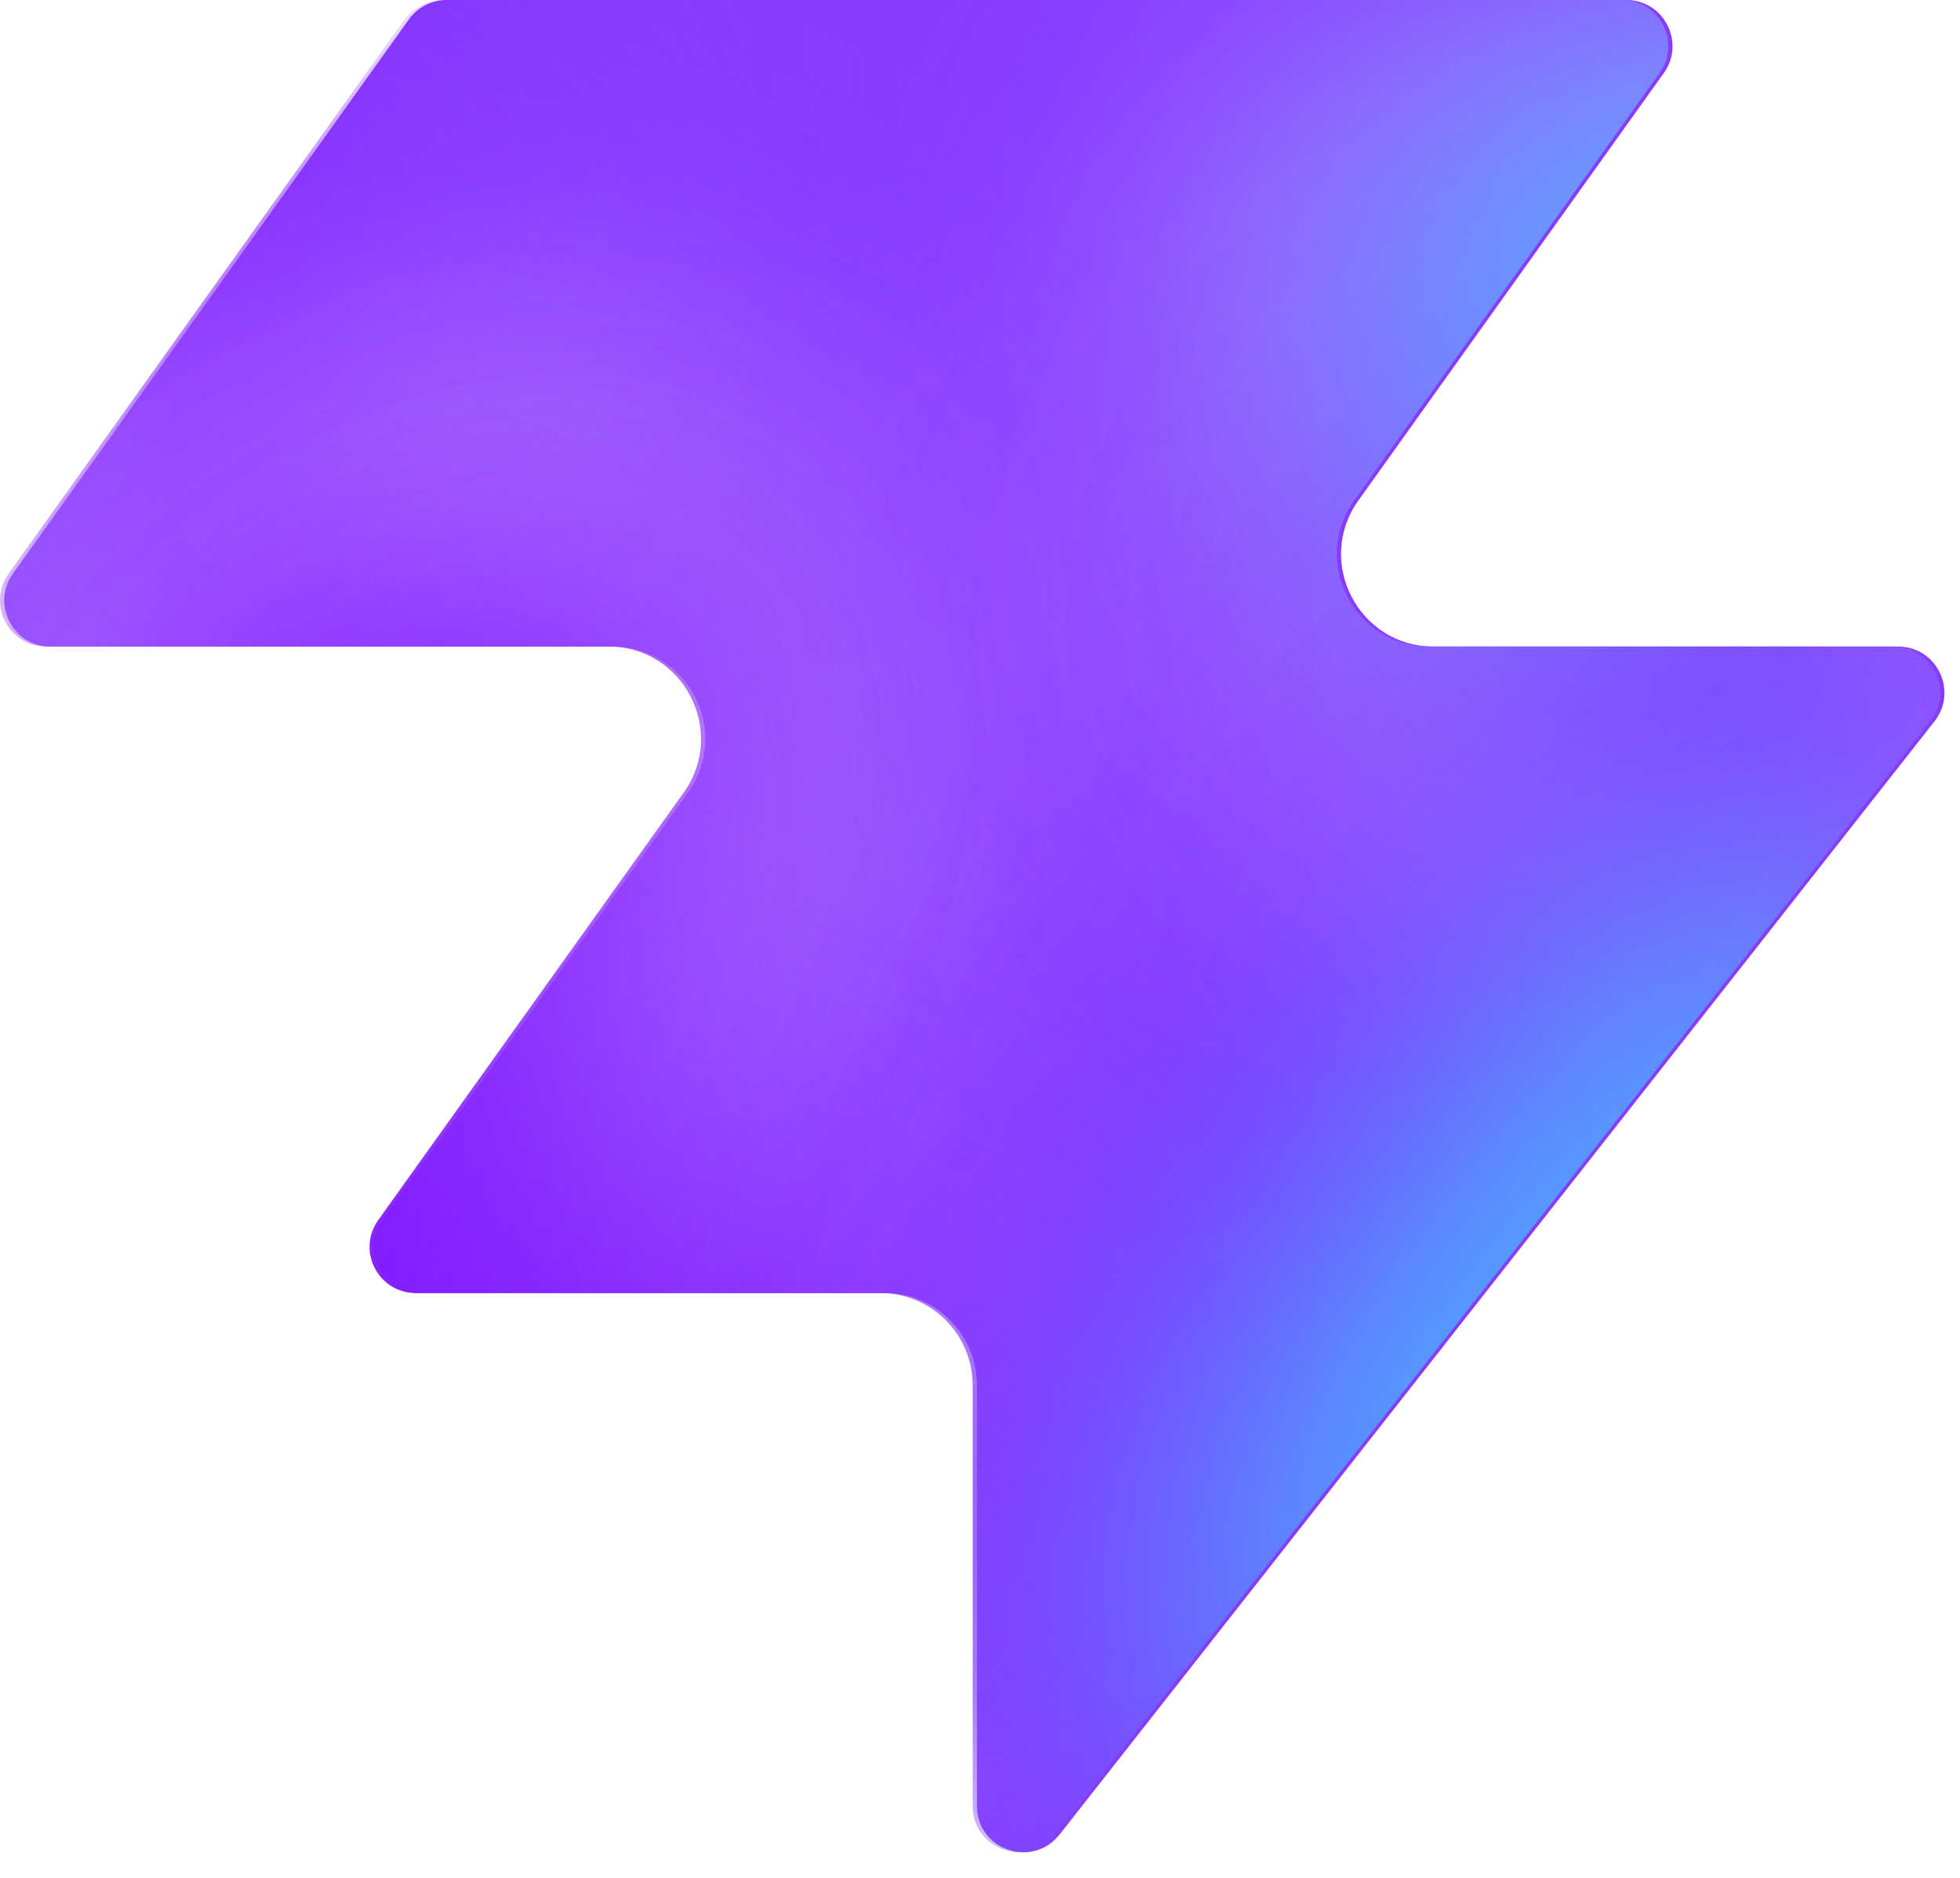
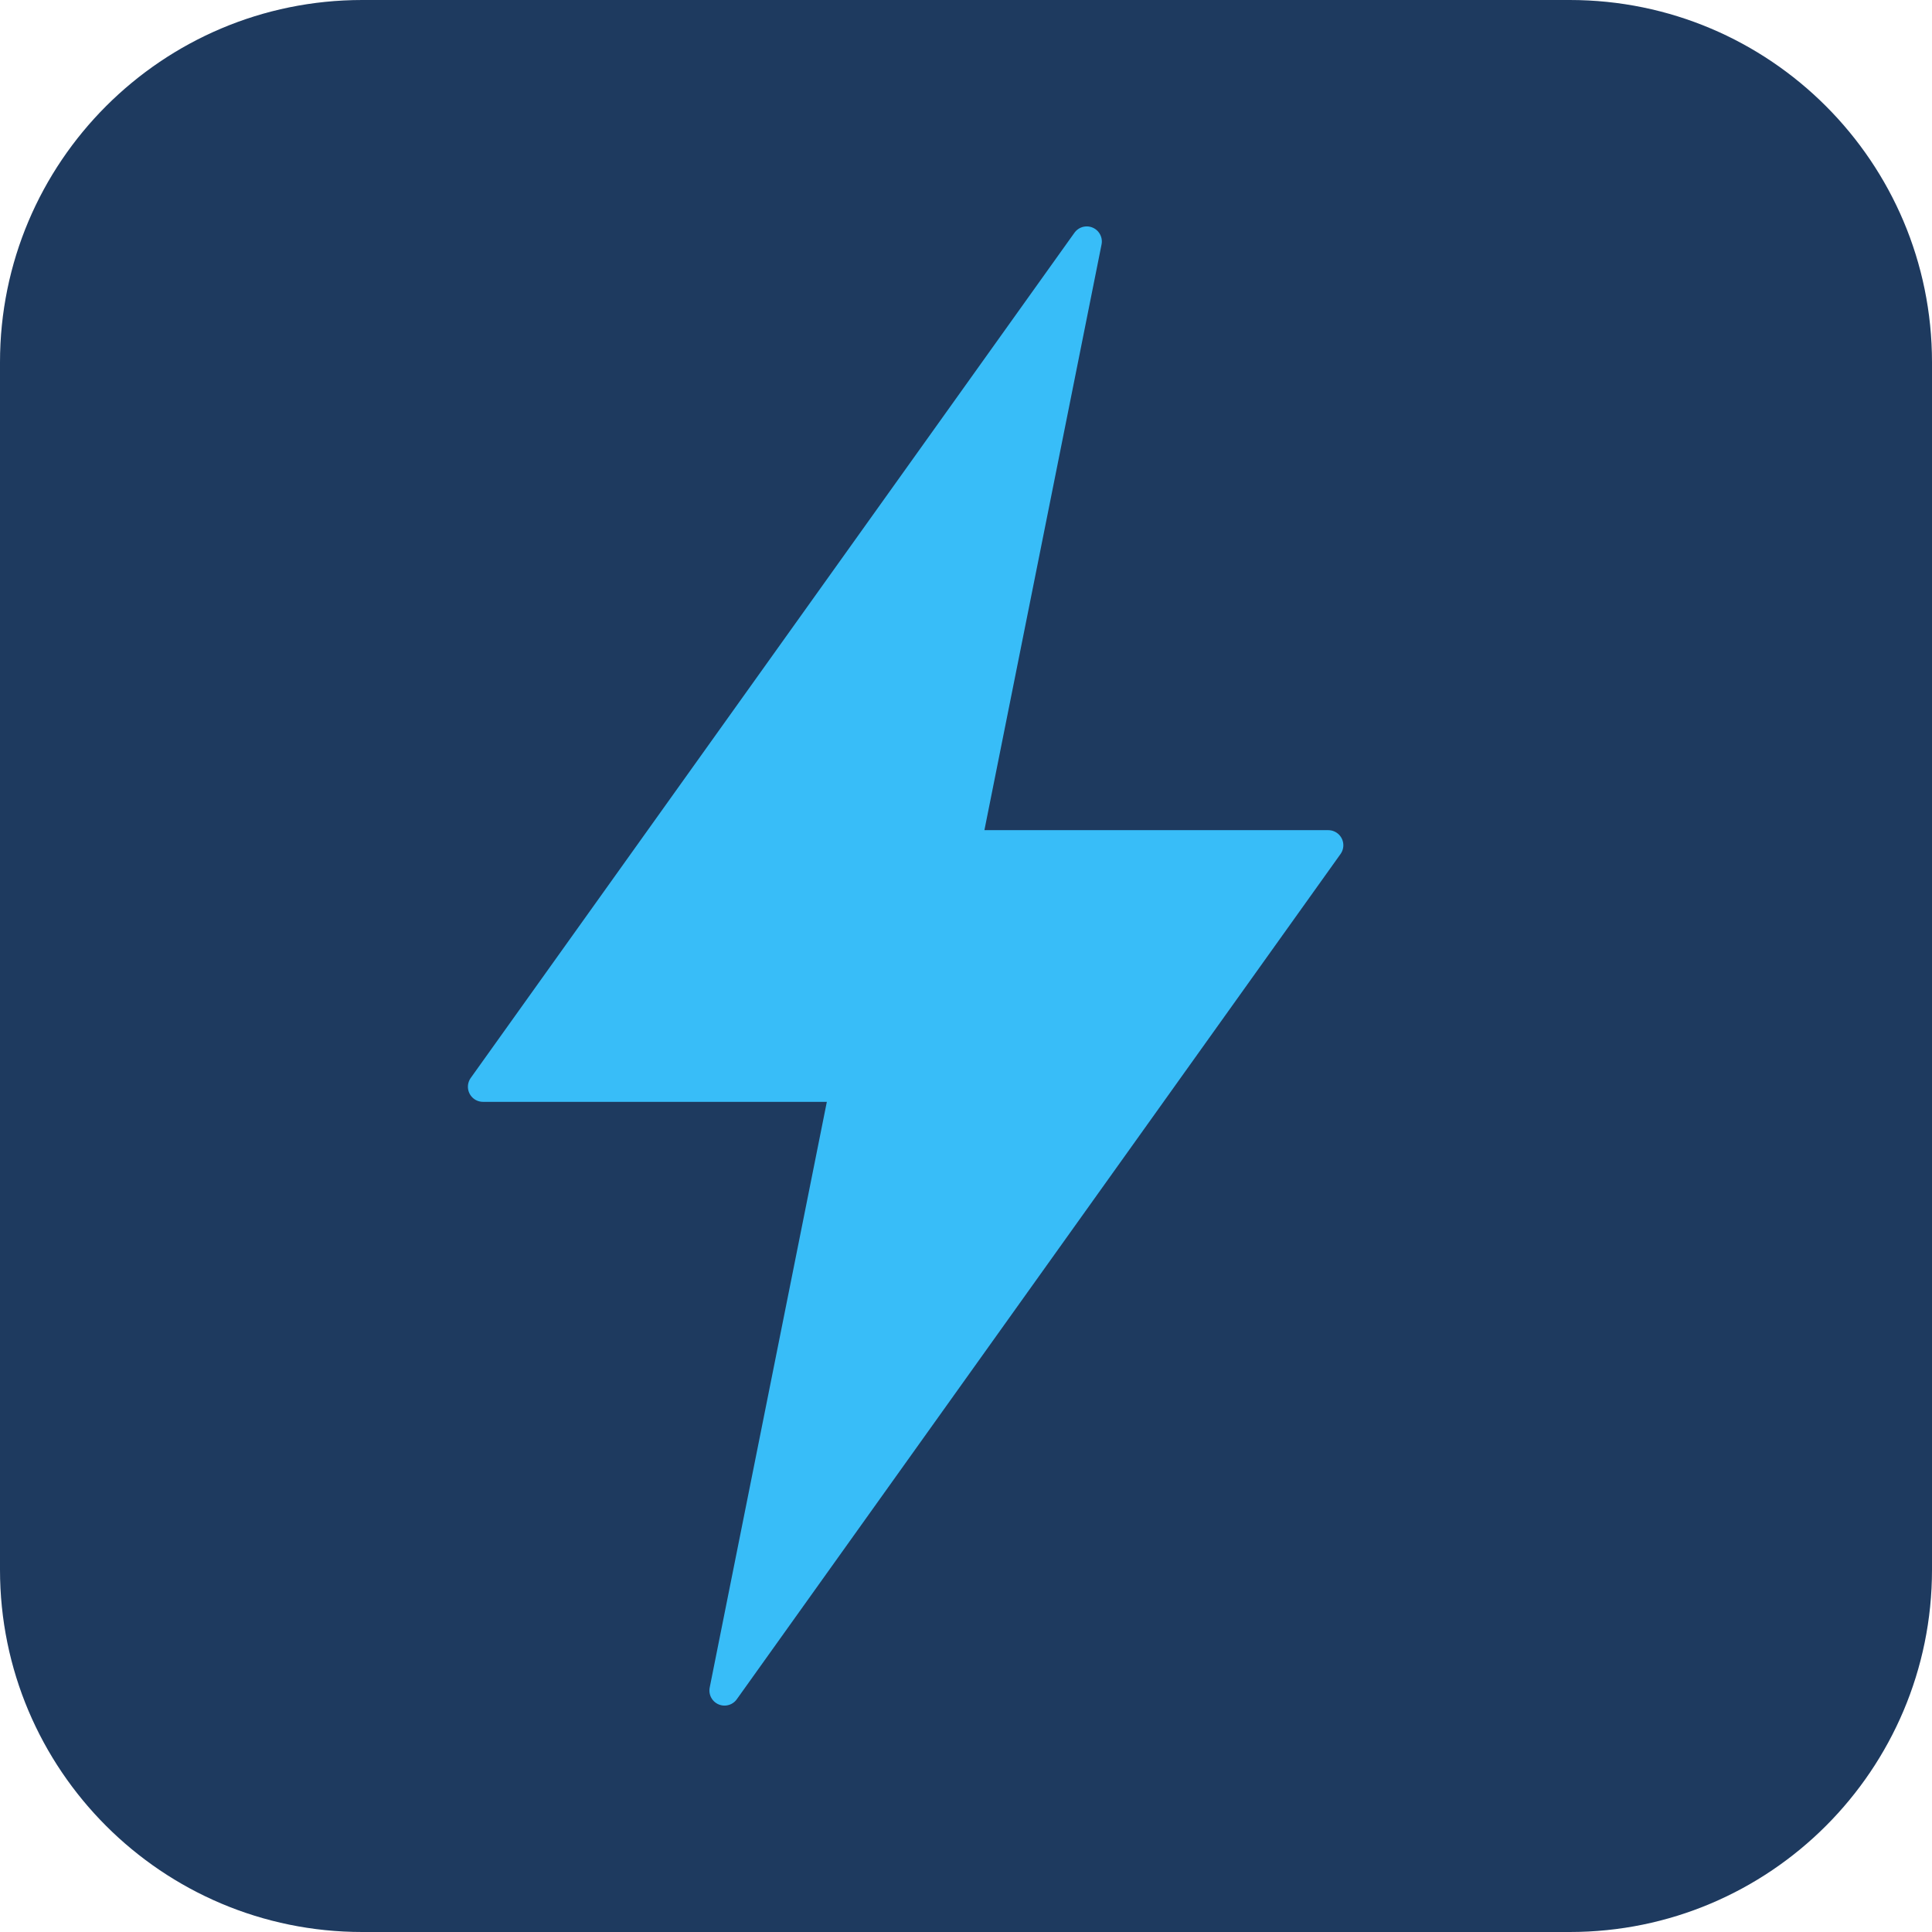
- <svg xmlns="http://www.w3.org/2000/svg" width="48" height="46" fill="none" viewBox="0 0 48 46">
-   <path fill="#863bff" d="M25.946 44.938c-.664.845-2.021.375-2.021-.698V33.937a2.26 2.26 0 0 0-2.262-2.262H10.287c-.92 0-1.456-1.04-.92-1.788l7.48-10.471c1.07-1.497 0-3.578-1.842-3.578H1.237c-.92 0-1.456-1.04-.92-1.788L10.013.474c.214-.297.556-.474.92-.474h28.894c.92 0 1.456 1.04.92 1.788l-7.48 10.471c-1.07 1.498 0 3.579 1.842 3.579h11.377c.943 0 1.473 1.088.89 1.83L25.947 44.94z" style="fill:#863bff;fill:color(display-p3 .525 .23 1);fill-opacity:1" />
-   <mask id="a" width="48" height="46" x="0" y="0" maskUnits="userSpaceOnUse" style="mask-type:alpha">
-     <path fill="#000" d="M25.842 44.938c-.664.844-2.021.375-2.021-.698V33.937a2.26 2.26 0 0 0-2.262-2.262H10.183c-.92 0-1.456-1.04-.92-1.788l7.48-10.471c1.07-1.498 0-3.579-1.842-3.579H1.133c-.92 0-1.456-1.04-.92-1.787L9.91.473c.214-.297.556-.474.92-.474h28.894c.92 0 1.456 1.04.92 1.788l-7.48 10.471c-1.07 1.498 0 3.578 1.842 3.578h11.377c.943 0 1.473 1.088.89 1.832L25.843 44.94z" style="fill:#000;fill-opacity:1" />
-   </mask>
-   <g mask="url(#a)">
-     <g filter="url(#b)">
-       <ellipse cx="5.508" cy="14.704" fill="#ede6ff" rx="5.508" ry="14.704" style="fill:#ede6ff;fill:color(display-p3 .927 .903 1);fill-opacity:1" transform="matrix(.00324 1 1 -.00324 -4.47 31.516)" />
-     </g>
-     <g filter="url(#c)">
-       <ellipse cx="10.399" cy="29.851" fill="#ede6ff" rx="10.399" ry="29.851" style="fill:#ede6ff;fill:color(display-p3 .927 .903 1);fill-opacity:1" transform="matrix(.00324 1 1 -.00324 -39.328 7.883)" />
-     </g>
-     <g filter="url(#d)">
-       <ellipse cx="5.508" cy="30.487" fill="#7e14ff" rx="5.508" ry="30.487" style="fill:#7e14ff;fill:color(display-p3 .492 .077 1);fill-opacity:1" transform="rotate(89.814 -25.913 -14.639)scale(1 -1)" />
-     </g>
-     <g filter="url(#e)">
-       <ellipse cx="5.508" cy="30.599" fill="#7e14ff" rx="5.508" ry="30.599" style="fill:#7e14ff;fill:color(display-p3 .492 .077 1);fill-opacity:1" transform="rotate(89.814 -32.644 -3.334)scale(1 -1)" />
-     </g>
-     <g filter="url(#f)">
-       <ellipse cx="5.508" cy="30.599" fill="#7e14ff" rx="5.508" ry="30.599" style="fill:#7e14ff;fill:color(display-p3 .492 .077 1);fill-opacity:1" transform="matrix(.00324 1 1 -.00324 -34.34 30.47)" />
-     </g>
-     <g filter="url(#g)">
-       <ellipse cx="14.072" cy="22.078" fill="#ede6ff" rx="14.072" ry="22.078" style="fill:#ede6ff;fill:color(display-p3 .927 .903 1);fill-opacity:1" transform="rotate(93.35 24.506 48.493)scale(-1 1)" />
-     </g>
-     <g filter="url(#h)">
-       <ellipse cx="3.47" cy="21.501" fill="#7e14ff" rx="3.47" ry="21.501" style="fill:#7e14ff;fill:color(display-p3 .492 .077 1);fill-opacity:1" transform="rotate(89.009 28.708 47.59)scale(-1 1)" />
-     </g>
-     <g filter="url(#i)">
-       <ellipse cx="3.47" cy="21.501" fill="#7e14ff" rx="3.47" ry="21.501" style="fill:#7e14ff;fill:color(display-p3 .492 .077 1);fill-opacity:1" transform="rotate(89.009 28.708 47.59)scale(-1 1)" />
-     </g>
-     <g filter="url(#j)">
-       <ellipse cx=".387" cy="8.972" fill="#7e14ff" rx="4.407" ry="29.108" style="fill:#7e14ff;fill:color(display-p3 .492 .077 1);fill-opacity:1" transform="rotate(39.51 .387 8.972)" />
-     </g>
-     <g filter="url(#k)">
-       <ellipse cx="47.523" cy="-6.092" fill="#7e14ff" rx="4.407" ry="29.108" style="fill:#7e14ff;fill:color(display-p3 .492 .077 1);fill-opacity:1" transform="rotate(37.892 47.523 -6.092)" />
-     </g>
-     <g filter="url(#l)">
-       <ellipse cx="41.412" cy="6.333" fill="#47bfff" rx="5.971" ry="9.665" style="fill:#47bfff;fill:color(display-p3 .28 .748 1);fill-opacity:1" transform="rotate(37.892 41.412 6.333)" />
-     </g>
-     <g filter="url(#m)">
-       <ellipse cx="-1.879" cy="38.332" fill="#7e14ff" rx="4.407" ry="29.108" style="fill:#7e14ff;fill:color(display-p3 .492 .077 1);fill-opacity:1" transform="rotate(37.892 -1.88 38.332)" />
-     </g>
-     <g filter="url(#n)">
-       <ellipse cx="-1.879" cy="38.332" fill="#7e14ff" rx="4.407" ry="29.108" style="fill:#7e14ff;fill:color(display-p3 .492 .077 1);fill-opacity:1" transform="rotate(37.892 -1.88 38.332)" />
-     </g>
-     <g filter="url(#o)">
-       <ellipse cx="35.651" cy="29.907" fill="#7e14ff" rx="4.407" ry="29.108" style="fill:#7e14ff;fill:color(display-p3 .492 .077 1);fill-opacity:1" transform="rotate(37.892 35.651 29.907)" />
-     </g>
-     <g filter="url(#p)">
-       <ellipse cx="38.418" cy="32.4" fill="#47bfff" rx="5.971" ry="15.297" style="fill:#47bfff;fill:color(display-p3 .28 .748 1);fill-opacity:1" transform="rotate(37.892 38.418 32.4)" />
-     </g>
-   </g>
-   <defs>
-     <filter id="b" width="60.045" height="41.654" x="-19.77" y="16.149" color-interpolation-filters="sRGB" filterUnits="userSpaceOnUse">
-       <feFlood flood-opacity="0" result="BackgroundImageFix" />
-       <feBlend in="SourceGraphic" in2="BackgroundImageFix" result="shape" />
-       <feGaussianBlur result="effect1_foregroundBlur_2002_17158" stdDeviation="7.659" />
-     </filter>
-     <filter id="c" width="90.34" height="51.437" x="-54.613" y="-7.533" color-interpolation-filters="sRGB" filterUnits="userSpaceOnUse">
-       <feFlood flood-opacity="0" result="BackgroundImageFix" />
-       <feBlend in="SourceGraphic" in2="BackgroundImageFix" result="shape" />
-       <feGaussianBlur result="effect1_foregroundBlur_2002_17158" stdDeviation="7.659" />
-     </filter>
-     <filter id="d" width="79.355" height="29.4" x="-49.64" y="2.03" color-interpolation-filters="sRGB" filterUnits="userSpaceOnUse">
-       <feFlood flood-opacity="0" result="BackgroundImageFix" />
-       <feBlend in="SourceGraphic" in2="BackgroundImageFix" result="shape" />
-       <feGaussianBlur result="effect1_foregroundBlur_2002_17158" stdDeviation="4.596" />
-     </filter>
-     <filter id="e" width="79.579" height="29.4" x="-45.045" y="20.029" color-interpolation-filters="sRGB" filterUnits="userSpaceOnUse">
-       <feFlood flood-opacity="0" result="BackgroundImageFix" />
-       <feBlend in="SourceGraphic" in2="BackgroundImageFix" result="shape" />
-       <feGaussianBlur result="effect1_foregroundBlur_2002_17158" stdDeviation="4.596" />
-     </filter>
-     <filter id="f" width="79.579" height="29.4" x="-43.513" y="21.178" color-interpolation-filters="sRGB" filterUnits="userSpaceOnUse">
-       <feFlood flood-opacity="0" result="BackgroundImageFix" />
-       <feBlend in="SourceGraphic" in2="BackgroundImageFix" result="shape" />
-       <feGaussianBlur result="effect1_foregroundBlur_2002_17158" stdDeviation="4.596" />
-     </filter>
-     <filter id="g" width="74.749" height="58.852" x="15.756" y="-17.901" color-interpolation-filters="sRGB" filterUnits="userSpaceOnUse">
-       <feFlood flood-opacity="0" result="BackgroundImageFix" />
-       <feBlend in="SourceGraphic" in2="BackgroundImageFix" result="shape" />
-       <feGaussianBlur result="effect1_foregroundBlur_2002_17158" stdDeviation="7.659" />
-     </filter>
-     <filter id="h" width="61.377" height="25.362" x="23.548" y="2.284" color-interpolation-filters="sRGB" filterUnits="userSpaceOnUse">
-       <feFlood flood-opacity="0" result="BackgroundImageFix" />
-       <feBlend in="SourceGraphic" in2="BackgroundImageFix" result="shape" />
-       <feGaussianBlur result="effect1_foregroundBlur_2002_17158" stdDeviation="4.596" />
-     </filter>
-     <filter id="i" width="61.377" height="25.362" x="23.548" y="2.284" color-interpolation-filters="sRGB" filterUnits="userSpaceOnUse">
-       <feFlood flood-opacity="0" result="BackgroundImageFix" />
-       <feBlend in="SourceGraphic" in2="BackgroundImageFix" result="shape" />
-       <feGaussianBlur result="effect1_foregroundBlur_2002_17158" stdDeviation="4.596" />
-     </filter>
-     <filter id="j" width="56.045" height="63.649" x="-27.636" y="-22.853" color-interpolation-filters="sRGB" filterUnits="userSpaceOnUse">
-       <feFlood flood-opacity="0" result="BackgroundImageFix" />
-       <feBlend in="SourceGraphic" in2="BackgroundImageFix" result="shape" />
-       <feGaussianBlur result="effect1_foregroundBlur_2002_17158" stdDeviation="4.596" />
-     </filter>
-     <filter id="k" width="54.814" height="64.646" x="20.116" y="-38.415" color-interpolation-filters="sRGB" filterUnits="userSpaceOnUse">
-       <feFlood flood-opacity="0" result="BackgroundImageFix" />
-       <feBlend in="SourceGraphic" in2="BackgroundImageFix" result="shape" />
-       <feGaussianBlur result="effect1_foregroundBlur_2002_17158" stdDeviation="4.596" />
-     </filter>
-     <filter id="l" width="33.541" height="35.313" x="24.641" y="-11.323" color-interpolation-filters="sRGB" filterUnits="userSpaceOnUse">
-       <feFlood flood-opacity="0" result="BackgroundImageFix" />
-       <feBlend in="SourceGraphic" in2="BackgroundImageFix" result="shape" />
-       <feGaussianBlur result="effect1_foregroundBlur_2002_17158" stdDeviation="4.596" />
-     </filter>
-     <filter id="m" width="54.814" height="64.646" x="-29.286" y="6.009" color-interpolation-filters="sRGB" filterUnits="userSpaceOnUse">
-       <feFlood flood-opacity="0" result="BackgroundImageFix" />
-       <feBlend in="SourceGraphic" in2="BackgroundImageFix" result="shape" />
-       <feGaussianBlur result="effect1_foregroundBlur_2002_17158" stdDeviation="4.596" />
-     </filter>
-     <filter id="n" width="54.814" height="64.646" x="-29.286" y="6.009" color-interpolation-filters="sRGB" filterUnits="userSpaceOnUse">
-       <feFlood flood-opacity="0" result="BackgroundImageFix" />
-       <feBlend in="SourceGraphic" in2="BackgroundImageFix" result="shape" />
-       <feGaussianBlur result="effect1_foregroundBlur_2002_17158" stdDeviation="4.596" />
-     </filter>
-     <filter id="o" width="54.814" height="64.646" x="8.244" y="-2.416" color-interpolation-filters="sRGB" filterUnits="userSpaceOnUse">
-       <feFlood flood-opacity="0" result="BackgroundImageFix" />
-       <feBlend in="SourceGraphic" in2="BackgroundImageFix" result="shape" />
-       <feGaussianBlur result="effect1_foregroundBlur_2002_17158" stdDeviation="4.596" />
-     </filter>
-     <filter id="p" width="39.409" height="43.623" x="18.713" y="10.588" color-interpolation-filters="sRGB" filterUnits="userSpaceOnUse">
-       <feFlood flood-opacity="0" result="BackgroundImageFix" />
-       <feBlend in="SourceGraphic" in2="BackgroundImageFix" result="shape" />
-       <feGaussianBlur result="effect1_foregroundBlur_2002_17158" stdDeviation="4.596" />
-     </filter>
-   </defs>
+ <svg xmlns="http://www.w3.org/2000/svg" width="32" height="32" viewBox="0 0 32 32" fill="none">
+   <rect width="32" height="32" rx="6" fill="#1e3a5f" />
+   <path d="M18 4L8 18h6l-2 10 10-14h-6l2-10z" fill="#38bdf8" stroke="#38bdf8" stroke-width="0.5" stroke-linejoin="round" />
</svg>
